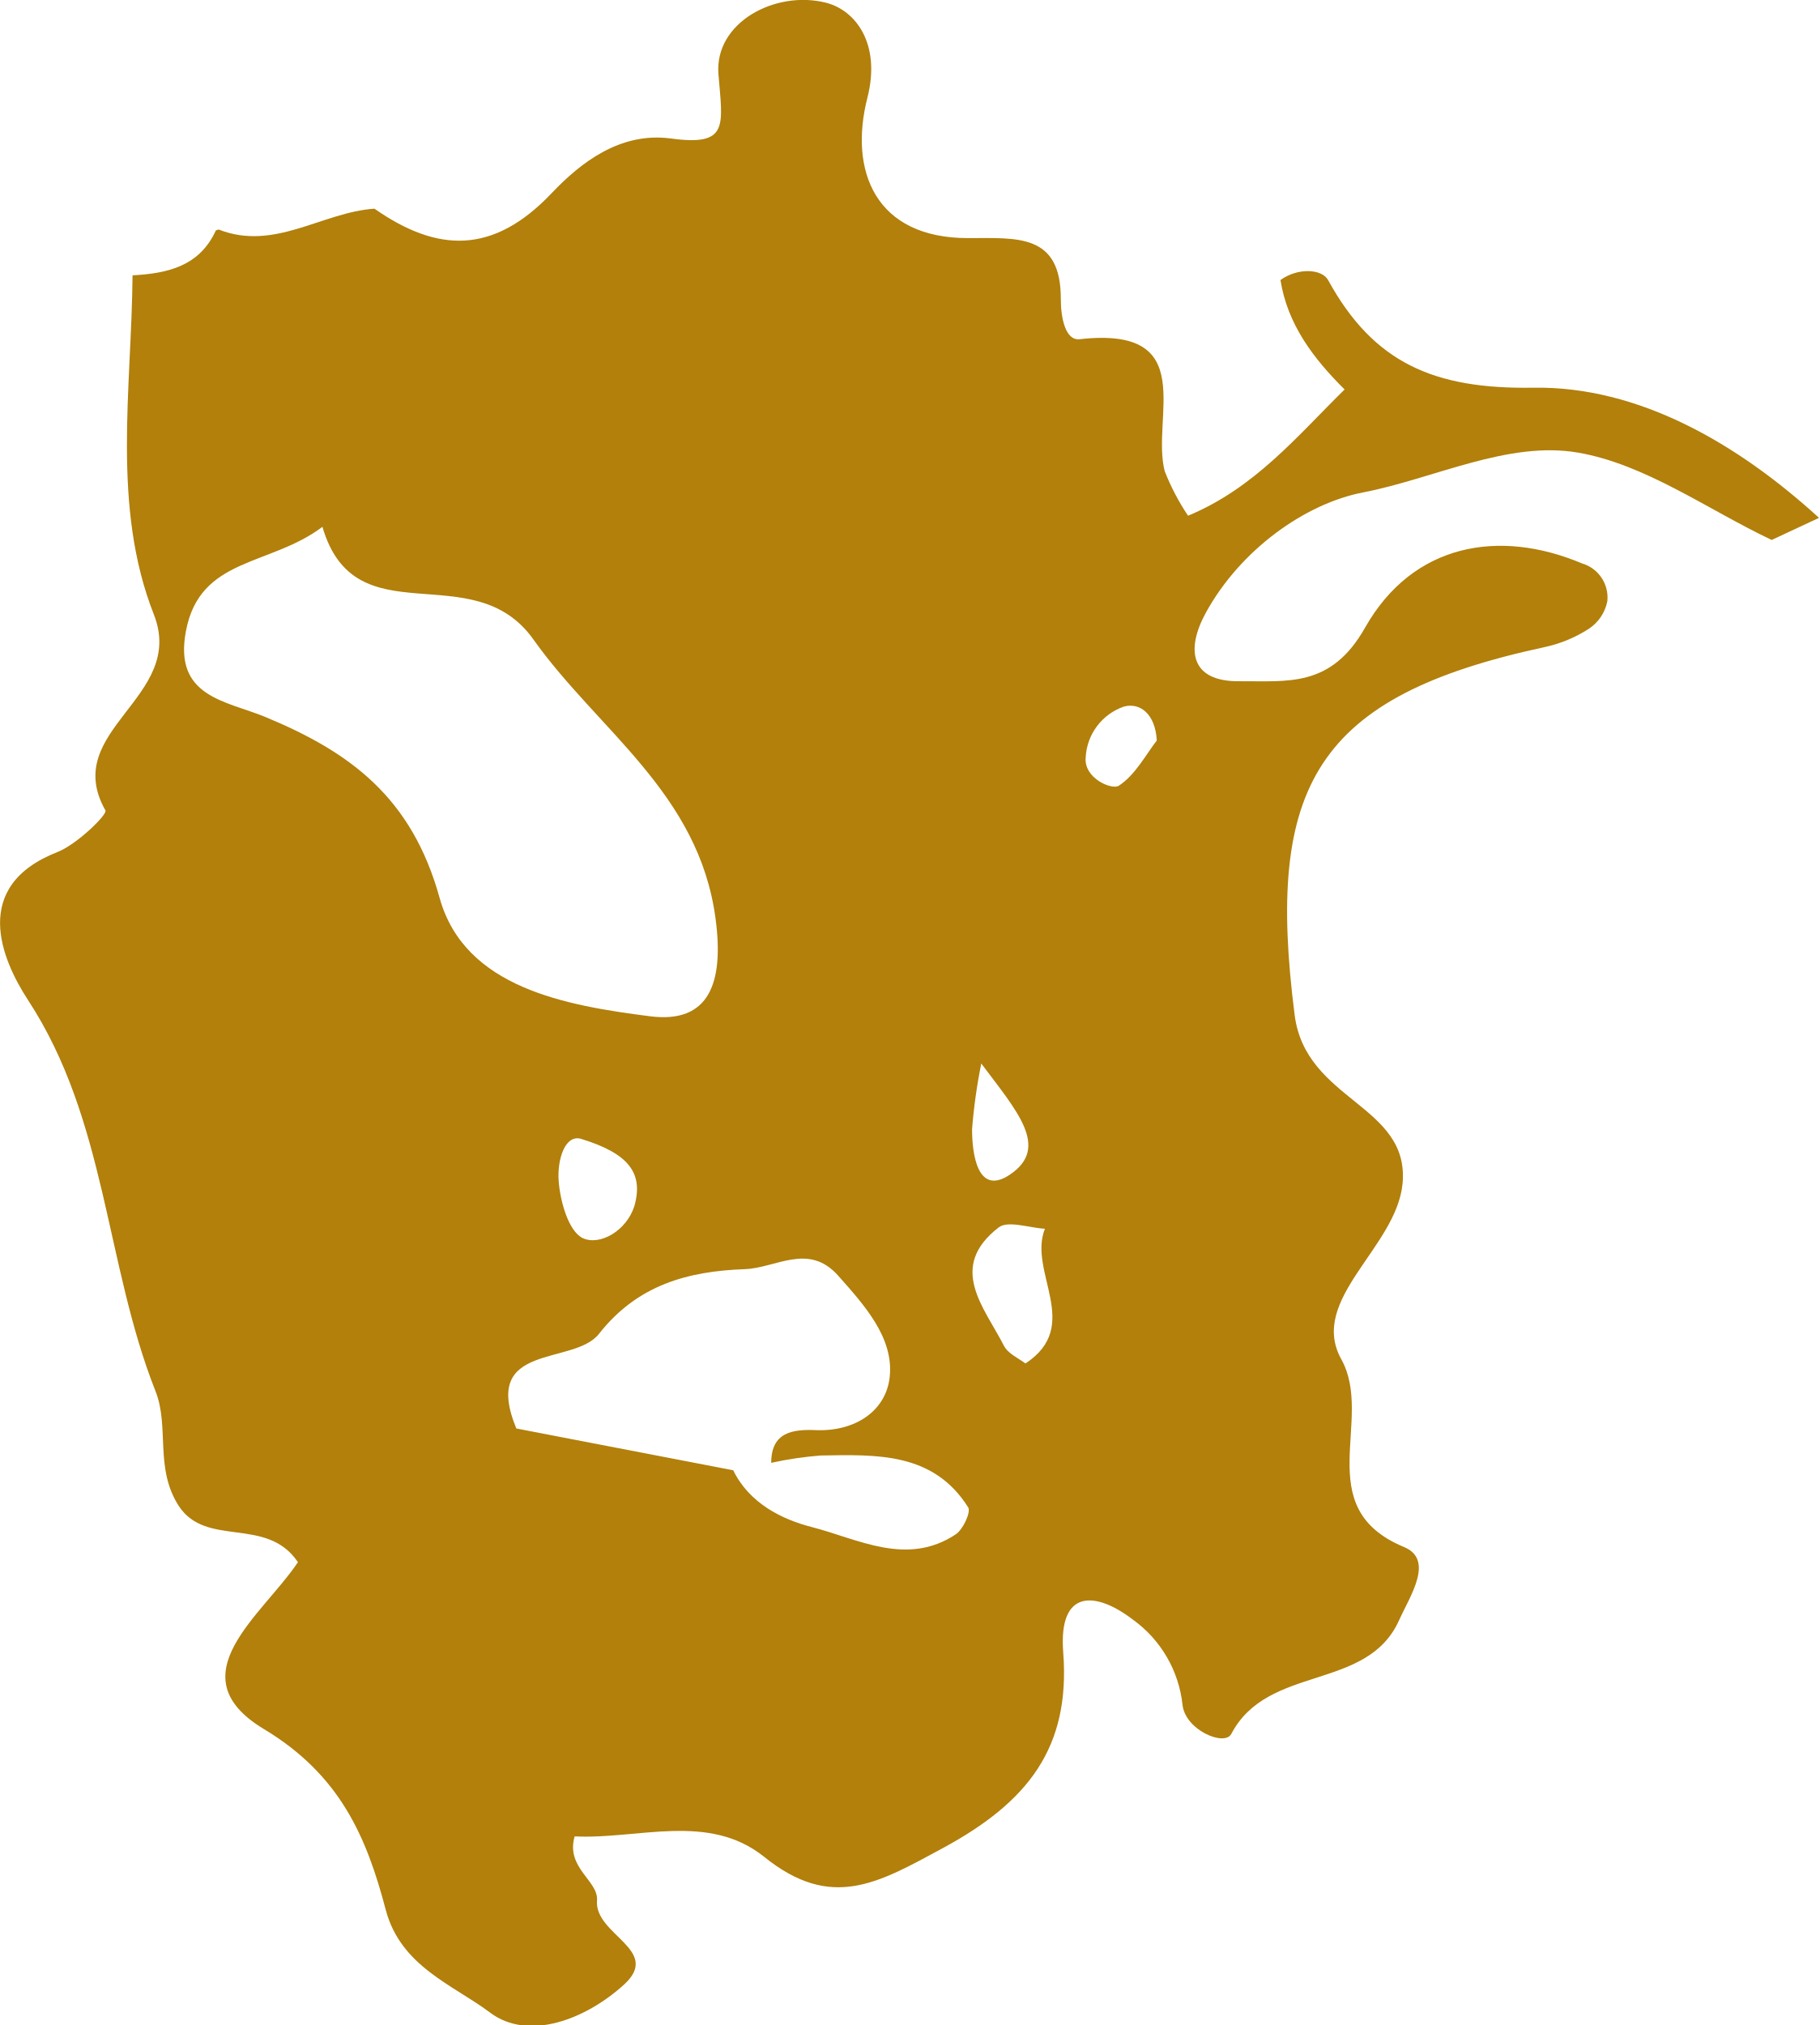
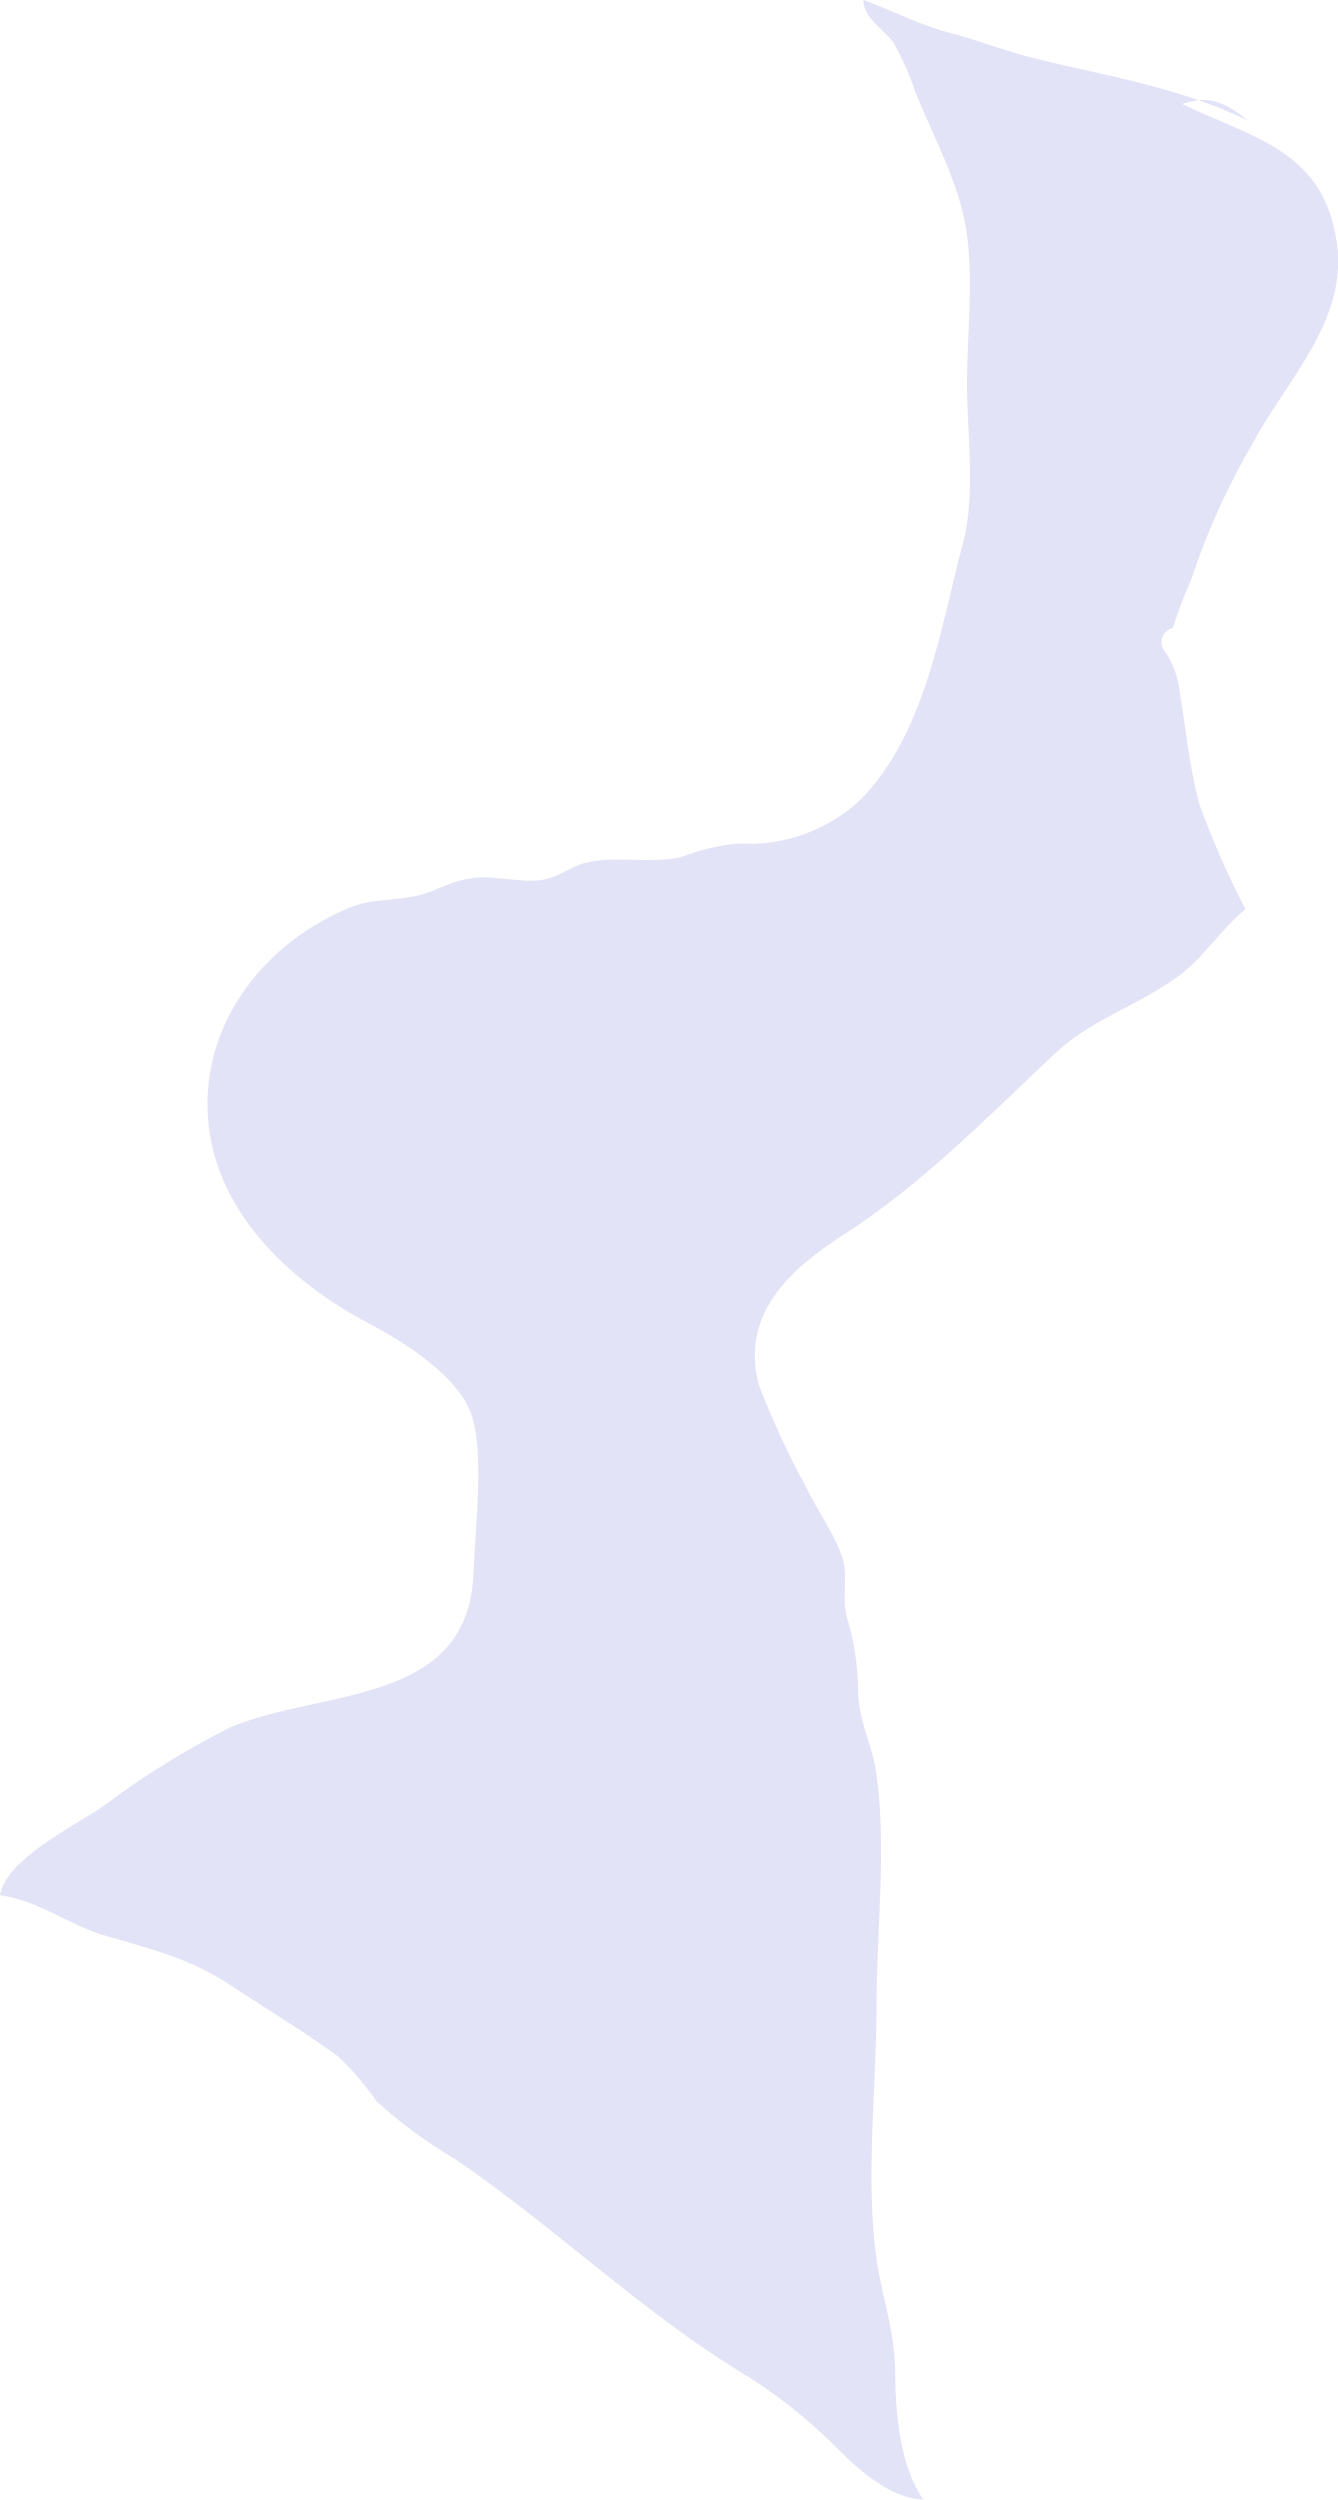
- <svg xmlns="http://www.w3.org/2000/svg" viewBox="0 0 144.12 160.4">
+ <svg xmlns="http://www.w3.org/2000/svg" viewBox="0 0 71.93 134.44">
  <defs>
-     <style>.cls-1{fill:#b2800b;}</style>
+     <style>.cls-1{fill:#e3e3f7;}</style>
  </defs>
  <g id="Layer_2" data-name="Layer 2">
    <g id="Layer_1-2" data-name="Layer 1">
-       <path class="cls-1" d="M29.66,16.53c5,3.49,9.41,3.65,14.05-1.24,2.26-2.38,5.4-4.86,9.43-4.32,4.63.63,4.1-1,3.77-5.09S61.4-.79,65.41.21c2.36.59,4.39,3.25,3.3,7.53-1.48,5.77.61,11.14,8,11.12,3.87,0,7.34-.38,7.32,4.84,0,1.46.36,3.29,1.48,3.17,9.58-1.08,5.65,6.22,6.75,10.45a18.18,18.18,0,0,0,1.85,3.53c5.3-2.2,8.67-6.34,12.4-10-2.5-2.48-4.53-5.18-5.08-8.67,1.39-1,3.28-.88,3.77,0,3.59,6.55,8.37,8.66,16.27,8.53,8.33-.13,16.17,4.42,22.62,10.31l-3.75,1.75c-5.1-2.42-10-6-15.35-6.92C119.44,34.9,113.63,37.9,108,39c-4.58.87-9.73,4.52-12.48,9.53-1.6,2.92-1.23,5.46,2.62,5.43s7.29.55,10-4.26c3.77-6.64,10.59-7.85,17.18-5.07a2.81,2.81,0,0,1,2,3,3.4,3.4,0,0,1-1.47,2.18,10.52,10.52,0,0,1-3.51,1.45c-18.13,3.9-22.1,11-19.79,29.12.87,6.87,9.14,7.1,8.55,13.38-.49,5.08-7.49,9.16-4.85,13.91s-2.54,11.72,4.92,14.85c2.51,1,.51,3.91-.35,5.83-2.54,5.64-10.38,3.45-13.29,9-.54,1-3.65-.31-3.86-2.32a9.58,9.58,0,0,0-3.93-6.74c-2.93-2.24-5.91-2.48-5.52,2.59.59,7.61-2.86,11.89-9.52,15.5-5.14,2.78-8.84,5-14.18.69-4.41-3.53-10-1.36-15-1.61-.73,2.49,1.9,3.52,1.77,5.07-.23,2.73,5.16,3.91,2.15,6.66s-7.57,4.53-10.63,2.22c-2.9-2.18-7.06-3.64-8.25-8.12-1.52-5.78-3.61-10.7-9.67-14.34-7-4.23-.1-9,2.71-13.21-2.48-3.69-7.26-1.1-9.45-4.47-1.92-3-.71-6.24-1.83-9.07-4-10.11-3.86-21.46-10.11-31C.13,76-2.37,70.2,4.55,67.49c1.54-.6,4-3,3.8-3.3-3.61-6.38,6.43-8.91,3.84-15.51-3.36-8.53-1.77-17.85-1.69-26.87,2.76-.15,5.3-.71,6.6-3.56l.22-.07C21.74,19.92,25.51,16.81,29.66,16.53Zm28.42,99.93c1.27,2.61,3.85,3.89,6.23,4.5,3.66.94,7.52,3.14,11.39.58.58-.38,1.21-1.74,1-2.13C73.93,115,69.4,115.22,65,115.29a29,29,0,0,0-3.91.58c0-2.46,1.74-2.66,3.52-2.59,3.14.13,5.6-1.53,5.87-4.25.31-3.08-2-5.64-4.1-8-2.34-2.62-4.91-.59-7.38-.5-4.52.16-8.51,1.25-11.55,5.12-2,2.56-9.39.63-6.55,7.5ZM25.54,41.73c-4.16,3.14-9.7,2.38-10.81,8.25-1,5.23,3.17,5.53,6.26,6.8,6.72,2.78,11.63,6.36,13.84,14.37,2,7.11,10,8.5,16.67,9.35,4.7.6,5.86-2.67,5.18-7.75-1.33-9.94-9.31-14.9-14.42-22.09C37.45,43.88,28.15,50.67,25.54,41.73ZM81.23,108c4.56-3,.18-7.25,1.54-10.67-1.25-.07-2.93-.68-3.67-.1-4.06,3.15-1.15,6.3.41,9.34C79.83,107.22,80.66,107.57,81.23,108Zm10.4-49.37c-.11-2-1.26-3-2.58-2.67A4.5,4.5,0,0,0,86,60c-.16,1.65,2.08,2.59,2.62,2.24C89.94,61.38,90.78,59.75,91.63,58.66ZM77.73,84.24A43.2,43.2,0,0,0,77,89.45c0,2,.45,5.31,3,3.59C83.2,90.89,80.54,88,77.73,84.24ZM46,90.2c-1.26-.33-1.86,1.67-1.75,3.3s.79,4.06,1.93,4.58c1.37.61,3.46-.61,4.07-2.55C51,92.9,49.77,91.35,46,90.2Z" />
+       <path class="cls-1" d="M67.11,6.49c-3.6-1.78-7.62-2.41-11.36-3.32-1.6-.39-3.12-1-4.73-1.42S48,.56,46.43,0c0,1,1.12,1.57,1.64,2.33A15.09,15.09,0,0,1,49.24,5c1,2.44,2.41,5,2.76,7.61s0,5.46,0,8.05.48,5.92-.21,8.53C50.59,33.64,49.82,39.39,46.28,43a8.83,8.83,0,0,1-6.62,2.36,11.73,11.73,0,0,0-3.06.74c-1.51.32-3,0-4.54.19-1.25.14-1.68.75-2.77,1s-2.65-.24-3.86-.07c-1.38.18-2,.77-3.26,1-1.58.28-2.19.08-3.58.68-4.64,2-7.94,6.48-7.37,11.62.53,4.78,4.41,8.42,8.57,10.63,1.94,1,4.92,2.89,5.59,5s.17,6,.08,8.45c-.27,7.14-8.09,6.21-13.06,8.28a44.54,44.54,0,0,0-6.86,4.26C4,98.19.29,100,0,101.92c2,.25,3.71,1.59,5.51,2.13,2.67.8,4.67,1.21,7.06,2.82,1.86,1.24,3.9,2.44,5.7,3.79a16.93,16.93,0,0,1,2,2.36,25.28,25.28,0,0,0,4.19,3.08c5.27,3.58,9.79,8,15.2,11.36a27.16,27.16,0,0,1,5.16,4c1.17,1.21,3.06,2.94,4.83,2.95-1.22-1.71-1.5-4.62-1.51-6.74,0-2.29-.68-4-1-6.16-.62-4.36,0-9.31,0-13.73,0-4,.54-8.39,0-12.33-.23-1.77-1-2.79-1-4.72A13.55,13.55,0,0,0,45.55,87c-.26-1,0-1.94-.16-2.89-.29-1.32-1.48-2.92-2.06-4.18a45.57,45.57,0,0,1-2.52-5.45c-1-3.79,1.64-6.21,4.55-8.08,4.17-2.67,7.74-6.32,11.34-9.72,2-1.86,4.25-2.5,6.41-4,1.51-1,2.45-2.62,3.86-3.79a50.42,50.42,0,0,1-2.48-5.65c-.58-2.24-.73-4.18-1.11-6.42a4.62,4.62,0,0,0-.84-1.94.79.79,0,0,1,.53-1.11,23.59,23.59,0,0,1,1-2.63,38.37,38.37,0,0,1,3.33-7.36c1.8-3.34,5.06-6.54,4.5-10.65-.68-5-4.34-5.63-8.33-7.54C64.45,5.35,65.33,5,67.11,6.49Z" />
    </g>
  </g>
</svg>
